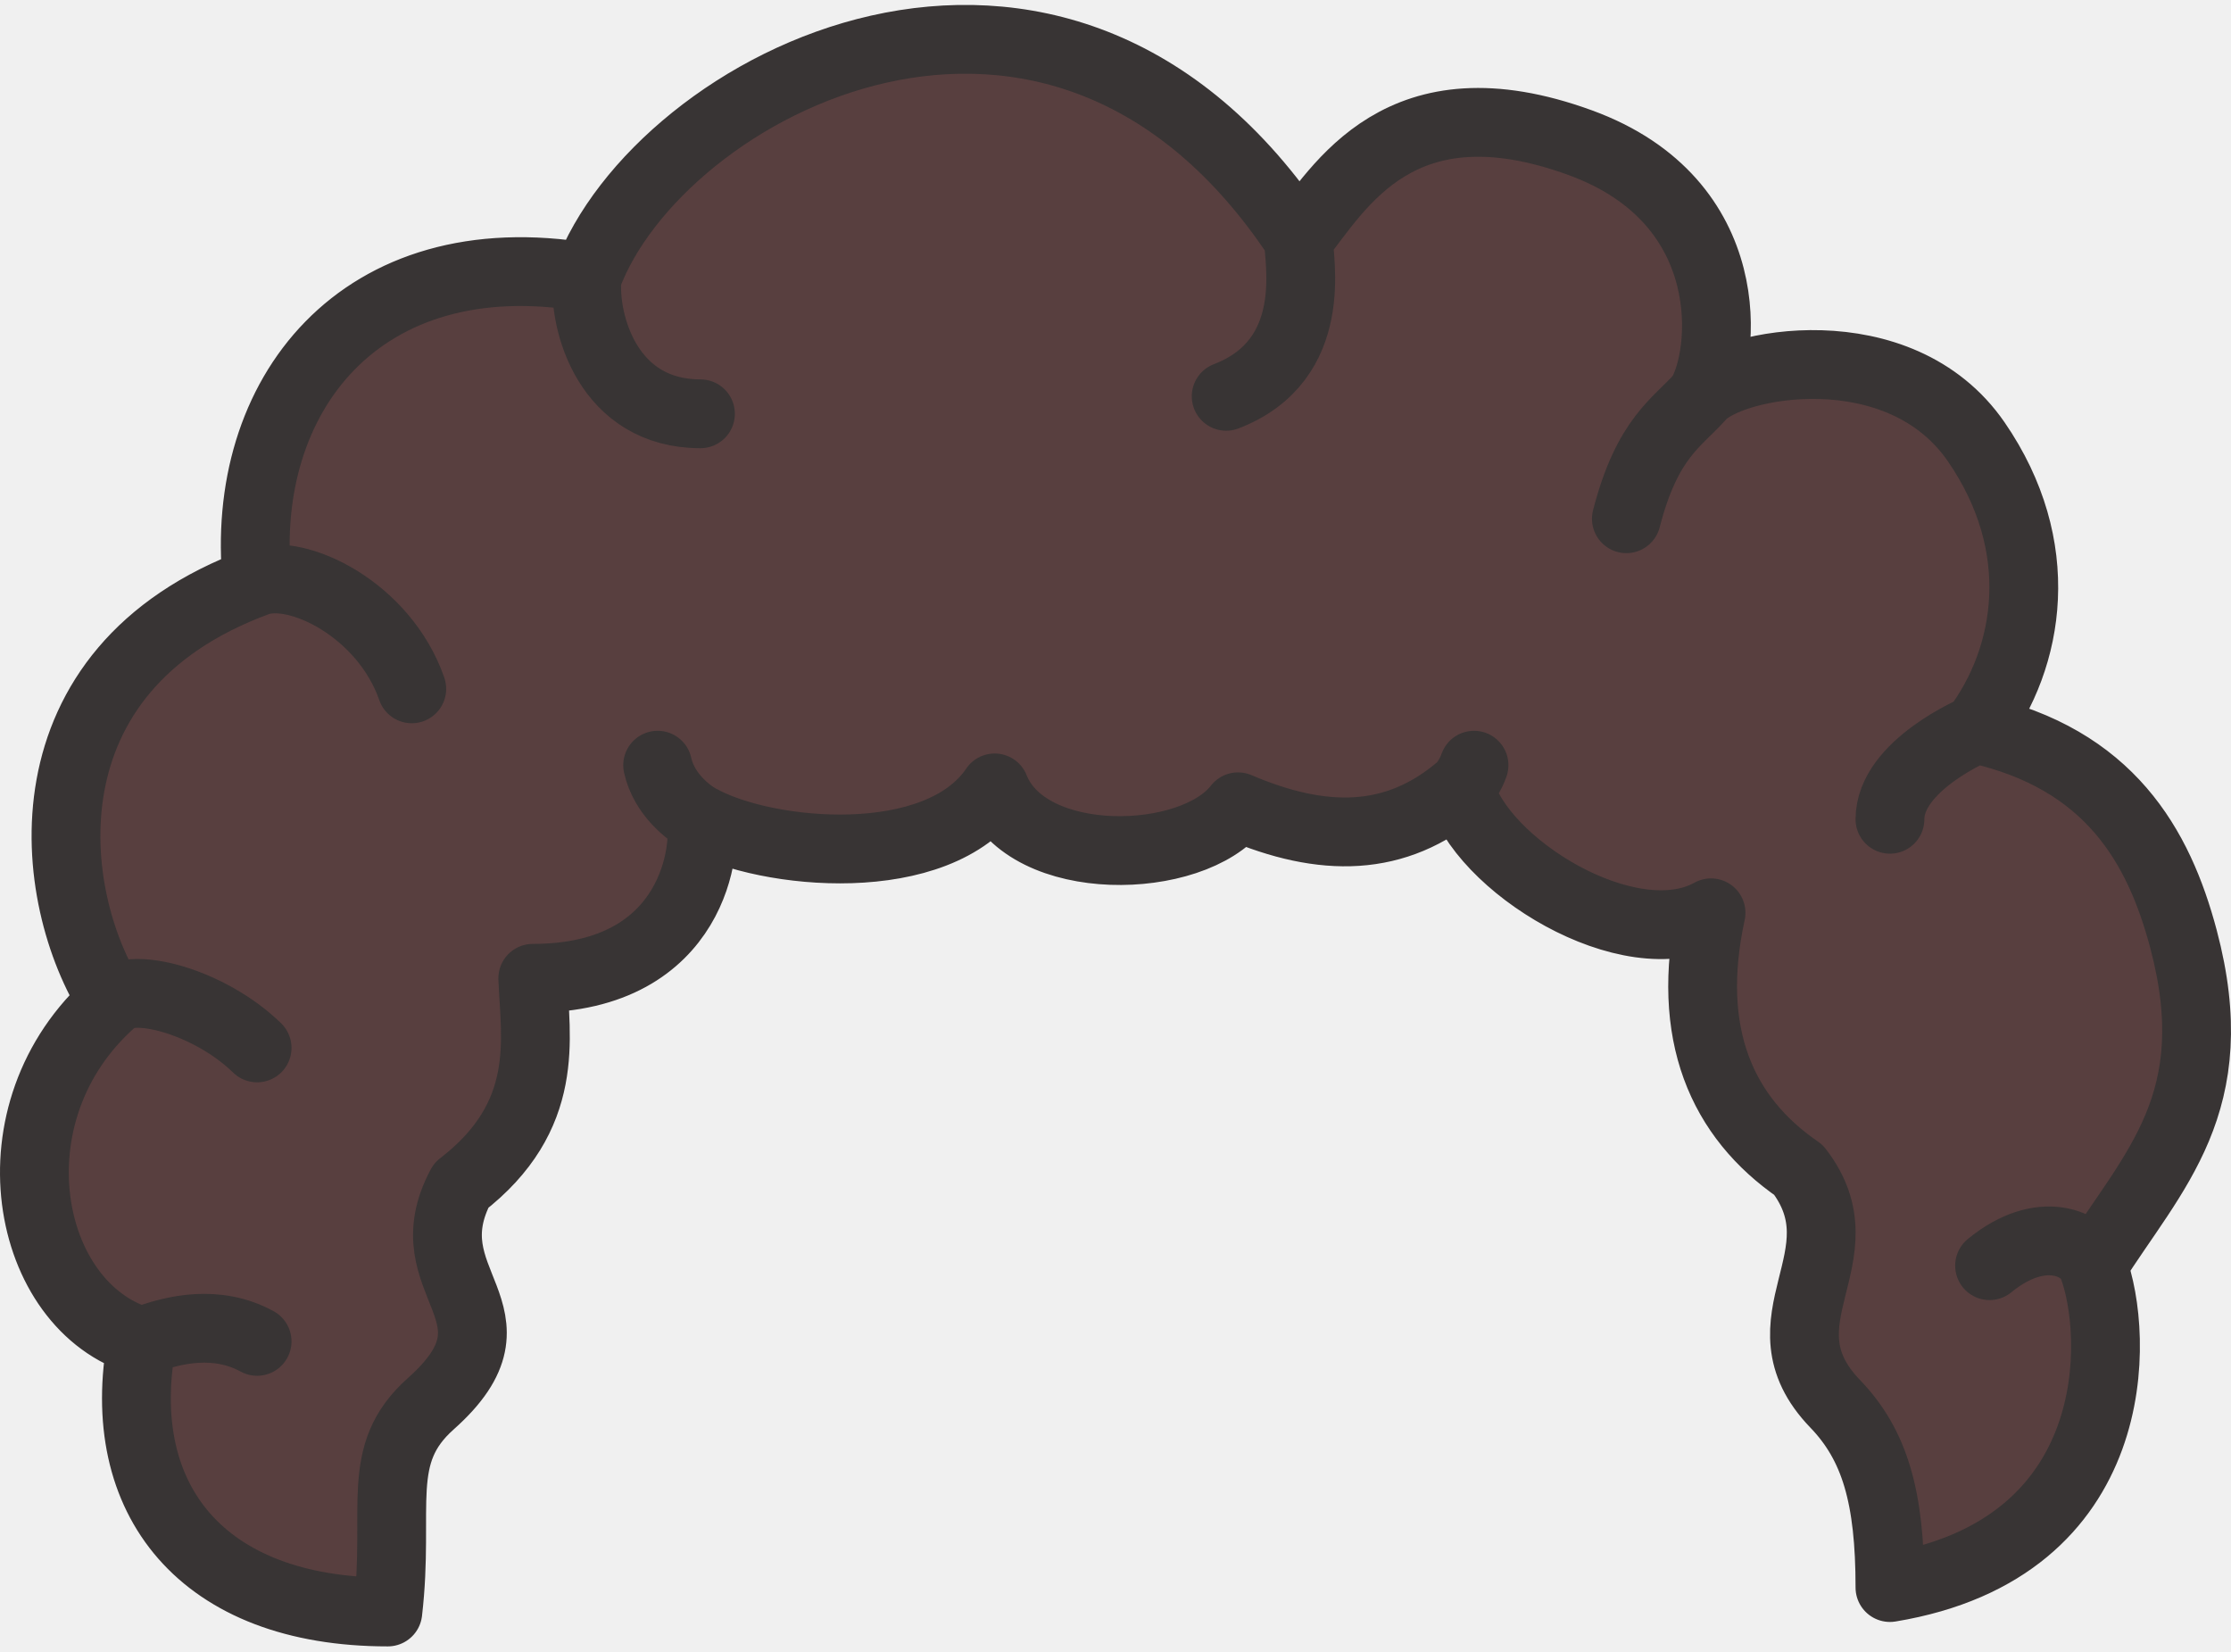
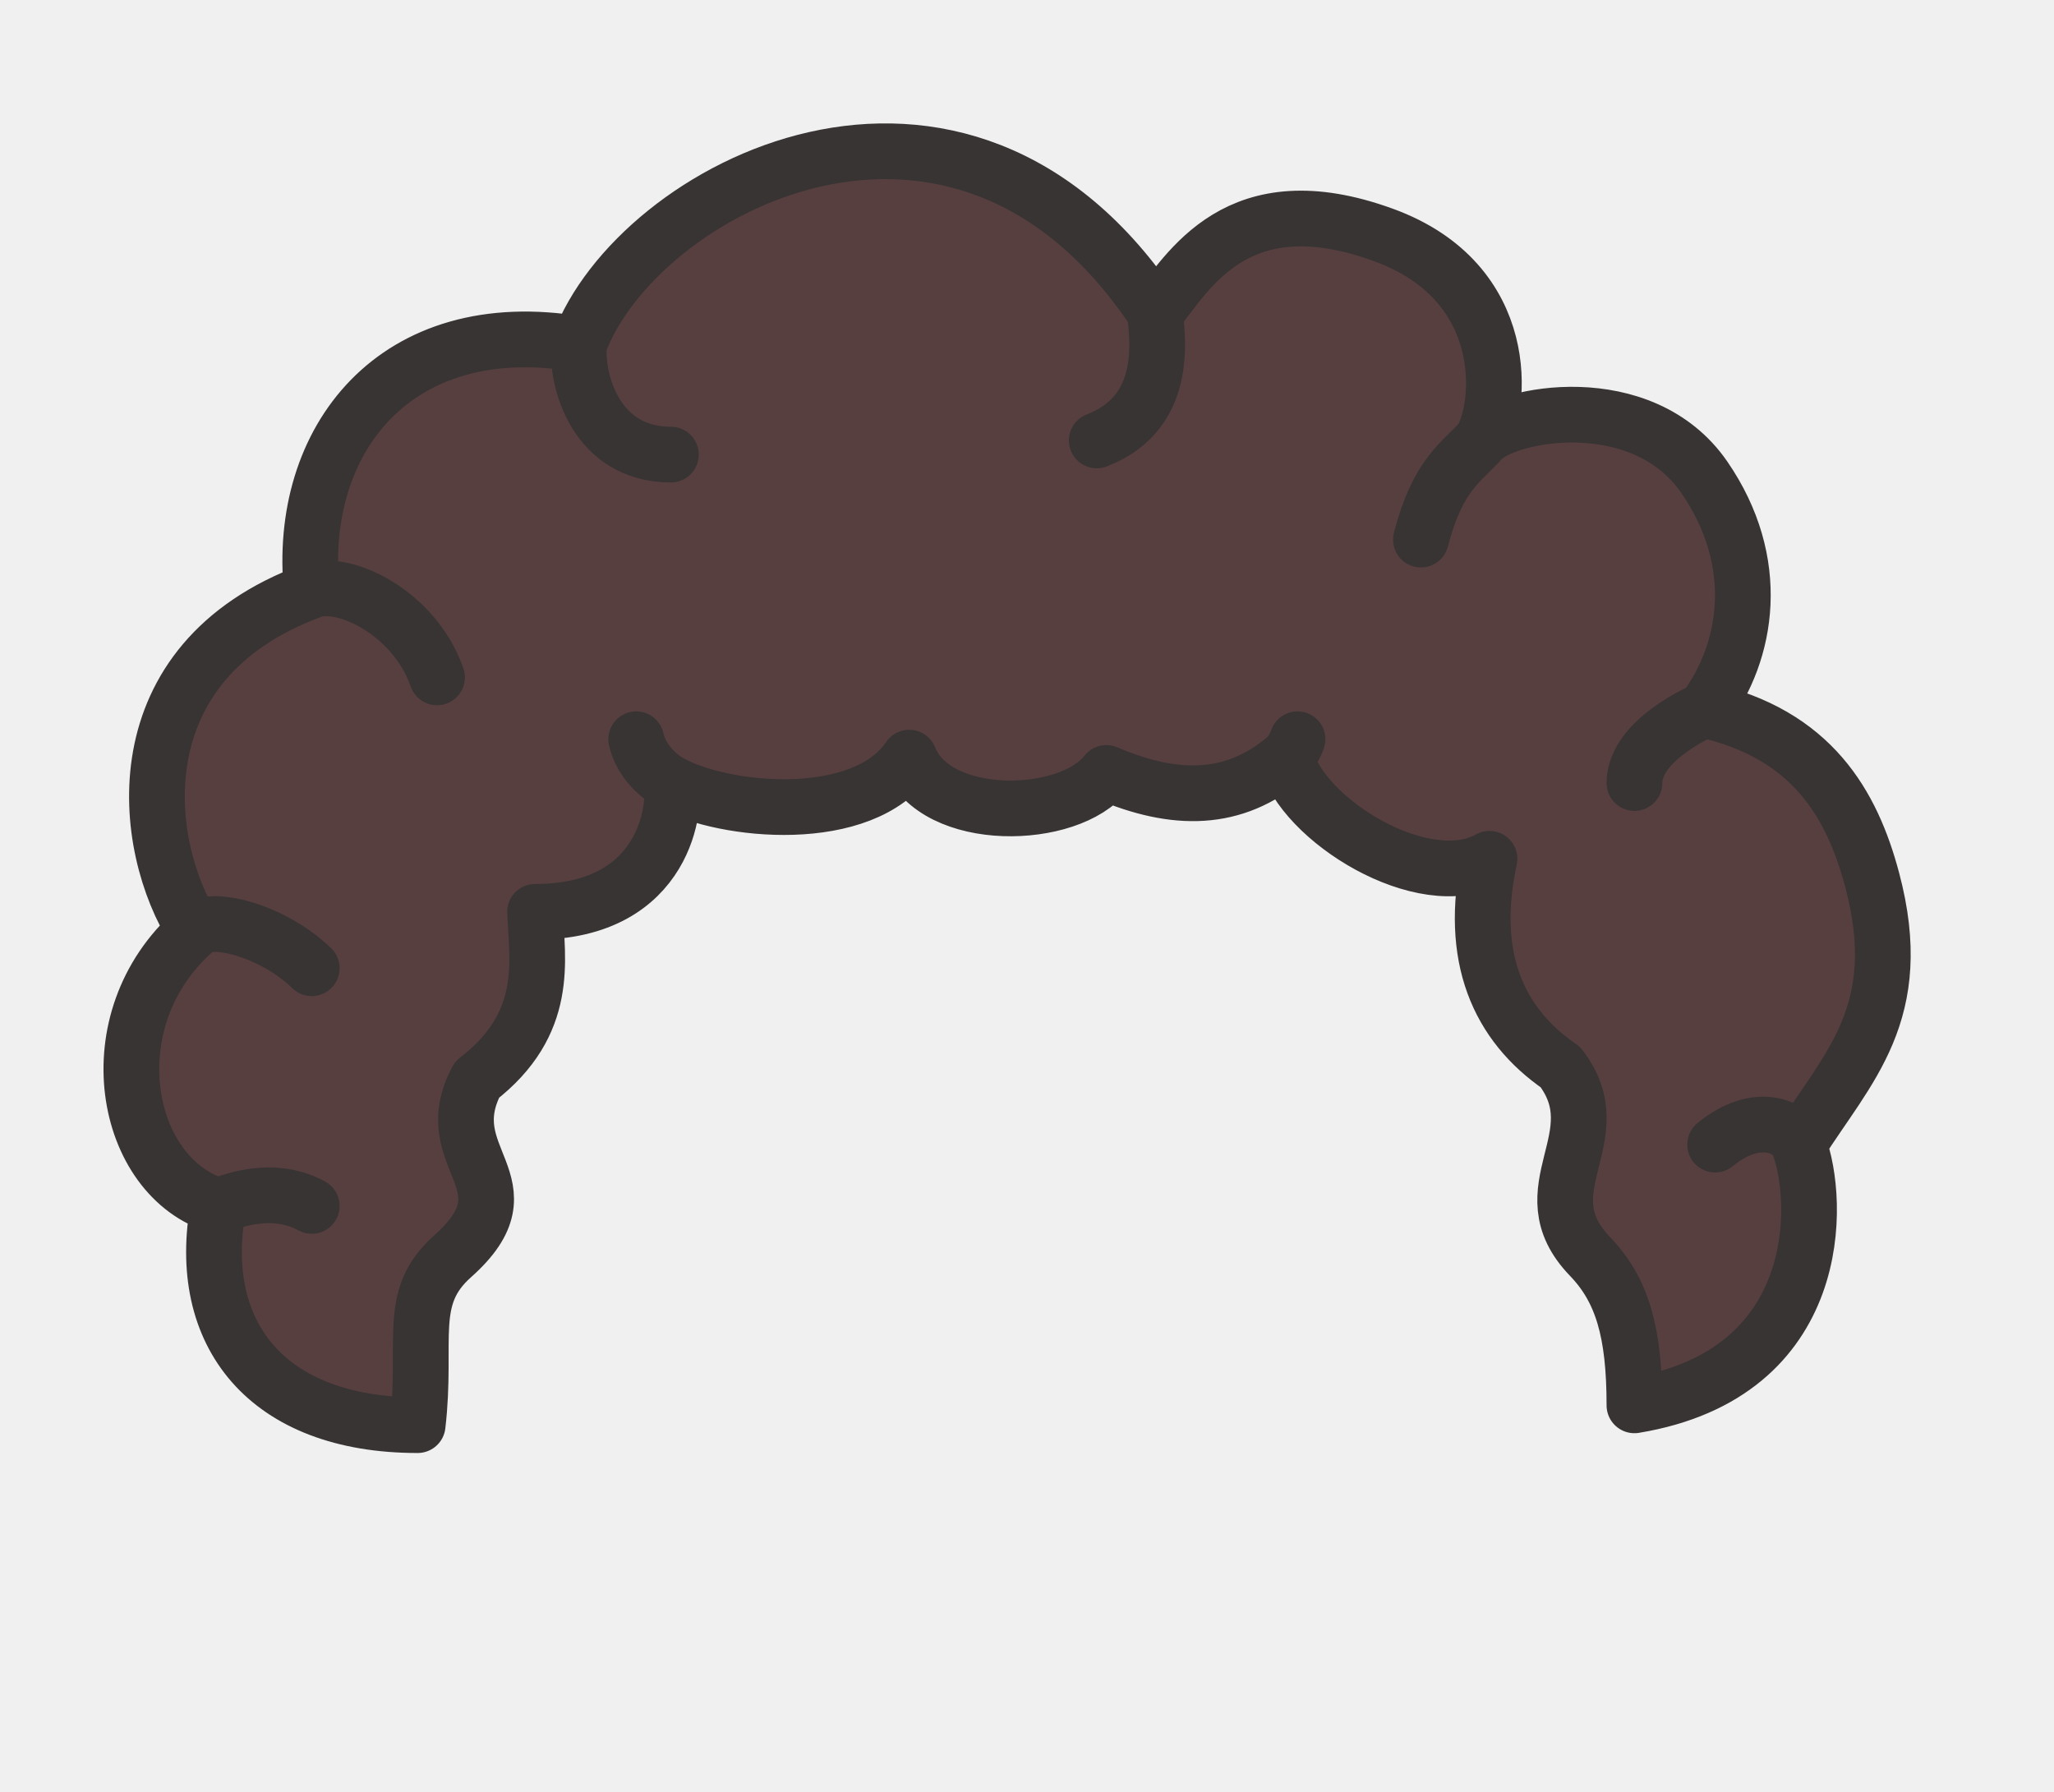
- <svg xmlns="http://www.w3.org/2000/svg" width="227" height="168" viewBox="0 0 227 168" fill="none">
-   <g clip-path="url(#clip0_2830_934)">
-     <path d="M14.436 136.469C11.457 152.55 20.536 164 39.461 164C40.703 153.325 38.001 148 43.832 142.813C54.209 133.582 41.545 130.638 46.918 120.613C56.124 113.527 54.442 105.577 54.209 99.53C70.953 99.53 71.969 85.722 71.27 83.351C77.984 87.05 95.419 88.725 101.206 80.159C104.522 88.523 121.313 88.121 125.966 82.082C134.639 85.781 142.027 85.73 148.557 80.159C150.46 87.919 165.791 97.488 174.095 92.867C171.421 105.19 175.182 113.672 182.999 119.03C189.805 127.845 178.554 134.343 186.719 142.813C190.769 147.014 192.299 152.331 192.299 161.514C216.36 157.535 215.615 135.761 212.934 128.766C219.092 119.03 226.598 112.221 222.162 95.525C219.64 86.033 214.622 77.203 201.082 74.176C206.583 66.85 208.408 55.599 201.082 44.956C193.277 33.617 176.067 36.882 173.037 40.32C175.601 36.289 177.189 20.501 160.79 14.518C142.421 7.816 136.297 19.087 132.121 24.313C107.519 -12.898 66.914 8.73 59.732 28.226C36.634 24.313 24.265 40.32 26.16 59.192C1.865 68.132 4.696 91.317 11.457 101.87C-1.351 113.132 2.521 132.989 14.436 136.469Z" fill="#583F3F" />
-     <path d="M14.436 136.469C11.457 152.55 20.536 164 39.461 164C40.703 153.325 38.001 148 43.832 142.813C54.209 133.582 41.545 130.638 46.918 120.613C56.124 113.527 54.442 105.577 54.209 99.53C70.953 99.53 71.969 85.722 71.27 83.351M14.436 136.469C2.521 132.989 -1.351 113.132 11.457 101.87M14.436 136.469C17.666 135.206 22.078 134.237 26.16 136.469M11.457 101.87C4.696 91.317 1.865 68.132 26.16 59.192M11.457 101.87C13.303 99.793 21.286 101.87 26.16 106.612M26.16 59.192C24.265 40.32 36.634 24.313 59.732 28.226M26.16 59.192C30.24 57.691 39.099 62.02 41.897 70.082M59.732 28.226C66.914 8.73 107.519 -12.898 132.121 24.313M59.732 28.226C59.324 32.85 61.87 42.099 71.27 42.099M132.121 24.313C136.297 19.087 142.421 7.816 160.79 14.518C177.189 20.501 175.601 36.289 173.037 40.32M132.121 24.313C132.121 26.401 134.367 36.636 124.761 40.32M173.037 40.32C176.067 36.882 193.277 33.617 201.082 44.956C208.408 55.599 206.583 66.85 201.082 74.176M173.037 40.32C170.665 43.011 167.61 44.501 165.48 52.775M201.082 74.176C214.622 77.203 219.64 86.033 222.162 95.525C226.598 112.221 219.092 119.03 212.934 128.766M201.082 74.176C201.082 74.176 192.299 77.85 192.299 83.351M212.934 128.766C215.615 135.761 216.36 157.535 192.299 161.514C192.299 152.331 190.769 147.014 186.719 142.813C178.554 134.343 189.805 127.845 182.999 119.03C175.182 113.672 171.421 105.19 174.095 92.867C165.791 97.488 150.46 87.919 148.557 80.159M212.934 128.766C212.09 126.564 207.749 124.414 202.435 128.766M148.557 80.159C142.027 85.73 134.639 85.781 125.966 82.082C121.313 88.121 104.522 88.523 101.206 80.159C95.419 88.725 77.984 87.05 71.27 83.351M148.557 80.159C149.003 79.779 149.635 78.841 149.979 77.85M71.27 83.351C70.087 82.747 67.559 80.802 66.914 77.85" stroke="#383434" stroke-width="7" stroke-linecap="round" stroke-linejoin="round" />
-   </g>
-   <defs>
-     <clipPath id="clip0_2830_934">
-       <rect width="227" height="168" fill="white" />
-     </clipPath>
-   </defs>
+ <svg xmlns="http://www.w3.org/2000/svg" width="258" height="225" viewBox="0 0 258 225" fill="none">
+   <path d="M27.436 151.469C24.457 167.55 33.536 179 52.461 179C53.703 168.325 51.001 163 56.832 157.813C67.209 148.582 54.545 145.638 59.918 135.613C69.124 128.527 67.442 120.577 67.209 114.53C83.953 114.53 84.969 100.722 84.27 98.351C90.984 102.05 108.419 103.725 114.206 95.159C117.522 103.523 134.313 103.121 138.966 97.082C147.639 100.781 155.027 100.73 161.557 95.159C163.46 102.919 178.791 112.488 187.095 107.866C184.421 120.19 188.182 128.672 195.999 134.03C202.805 142.845 191.554 149.343 199.719 157.813C203.769 162.014 205.299 167.331 205.299 176.514C229.36 172.535 228.615 150.761 225.934 143.766C232.092 134.03 239.598 127.221 235.162 110.525C232.64 101.033 227.622 92.203 214.082 89.176C219.583 81.85 221.408 70.599 214.082 59.956C206.277 48.617 189.067 51.882 186.037 55.32C188.601 51.289 190.189 35.501 173.79 29.518C155.421 22.816 149.297 34.087 145.121 39.313C120.519 2.102 79.914 23.73 72.732 43.226C49.634 39.313 37.265 55.32 39.16 74.192C14.865 83.132 17.696 106.317 24.457 116.87C11.649 128.132 15.521 147.989 27.436 151.469Z" fill="#583F3F" />
+   <path d="M27.436 151.469C24.457 167.55 33.536 179 52.461 179C53.703 168.325 51.001 163 56.832 157.813C67.209 148.582 54.545 145.638 59.918 135.613C69.124 128.527 67.442 120.577 67.209 114.53C83.953 114.53 84.969 100.722 84.27 98.351M27.436 151.469C15.521 147.989 11.649 128.132 24.457 116.87M27.436 151.469C30.666 150.206 35.078 149.237 39.16 151.469M24.457 116.87C17.696 106.317 14.865 83.132 39.16 74.192M24.457 116.87C26.303 114.793 34.286 116.87 39.16 121.612M39.16 74.192C37.265 55.32 49.634 39.313 72.732 43.226M39.16 74.192C43.24 72.691 52.099 77.02 54.897 85.082M72.732 43.226C79.914 23.73 120.519 2.102 145.121 39.313M72.732 43.226C72.324 47.85 74.87 57.099 84.27 57.099M145.121 39.313C149.297 34.087 155.421 22.816 173.79 29.518C190.189 35.501 188.601 51.289 186.037 55.32M145.121 39.313C145.121 41.401 147.367 51.636 137.761 55.32M186.037 55.32C189.067 51.882 206.277 48.617 214.082 59.956C221.408 70.599 219.583 81.85 214.082 89.176M186.037 55.32C183.665 58.011 180.61 59.501 178.48 67.775M214.082 89.176C227.622 92.203 232.64 101.033 235.162 110.525C239.598 127.221 232.092 134.03 225.934 143.766M214.082 89.176C214.082 89.176 205.299 92.85 205.299 98.351M225.934 143.766C228.615 150.761 229.36 172.535 205.299 176.514C205.299 167.331 203.769 162.014 199.719 157.813C191.554 149.343 202.805 142.845 195.999 134.03C188.182 128.672 184.421 120.19 187.095 107.866C178.791 112.488 163.46 102.919 161.557 95.159M225.934 143.766C225.09 141.564 220.749 139.414 215.435 143.766M161.557 95.159C155.027 100.73 147.639 100.781 138.966 97.082C134.313 103.121 117.522 103.523 114.206 95.159C108.419 103.725 90.984 102.05 84.27 98.351M161.557 95.159C162.003 94.779 162.635 93.841 162.979 92.85M84.27 98.351C83.087 97.747 80.559 95.802 79.914 92.85" stroke="#383434" stroke-width="7" stroke-linecap="round" stroke-linejoin="round" />
</svg>
